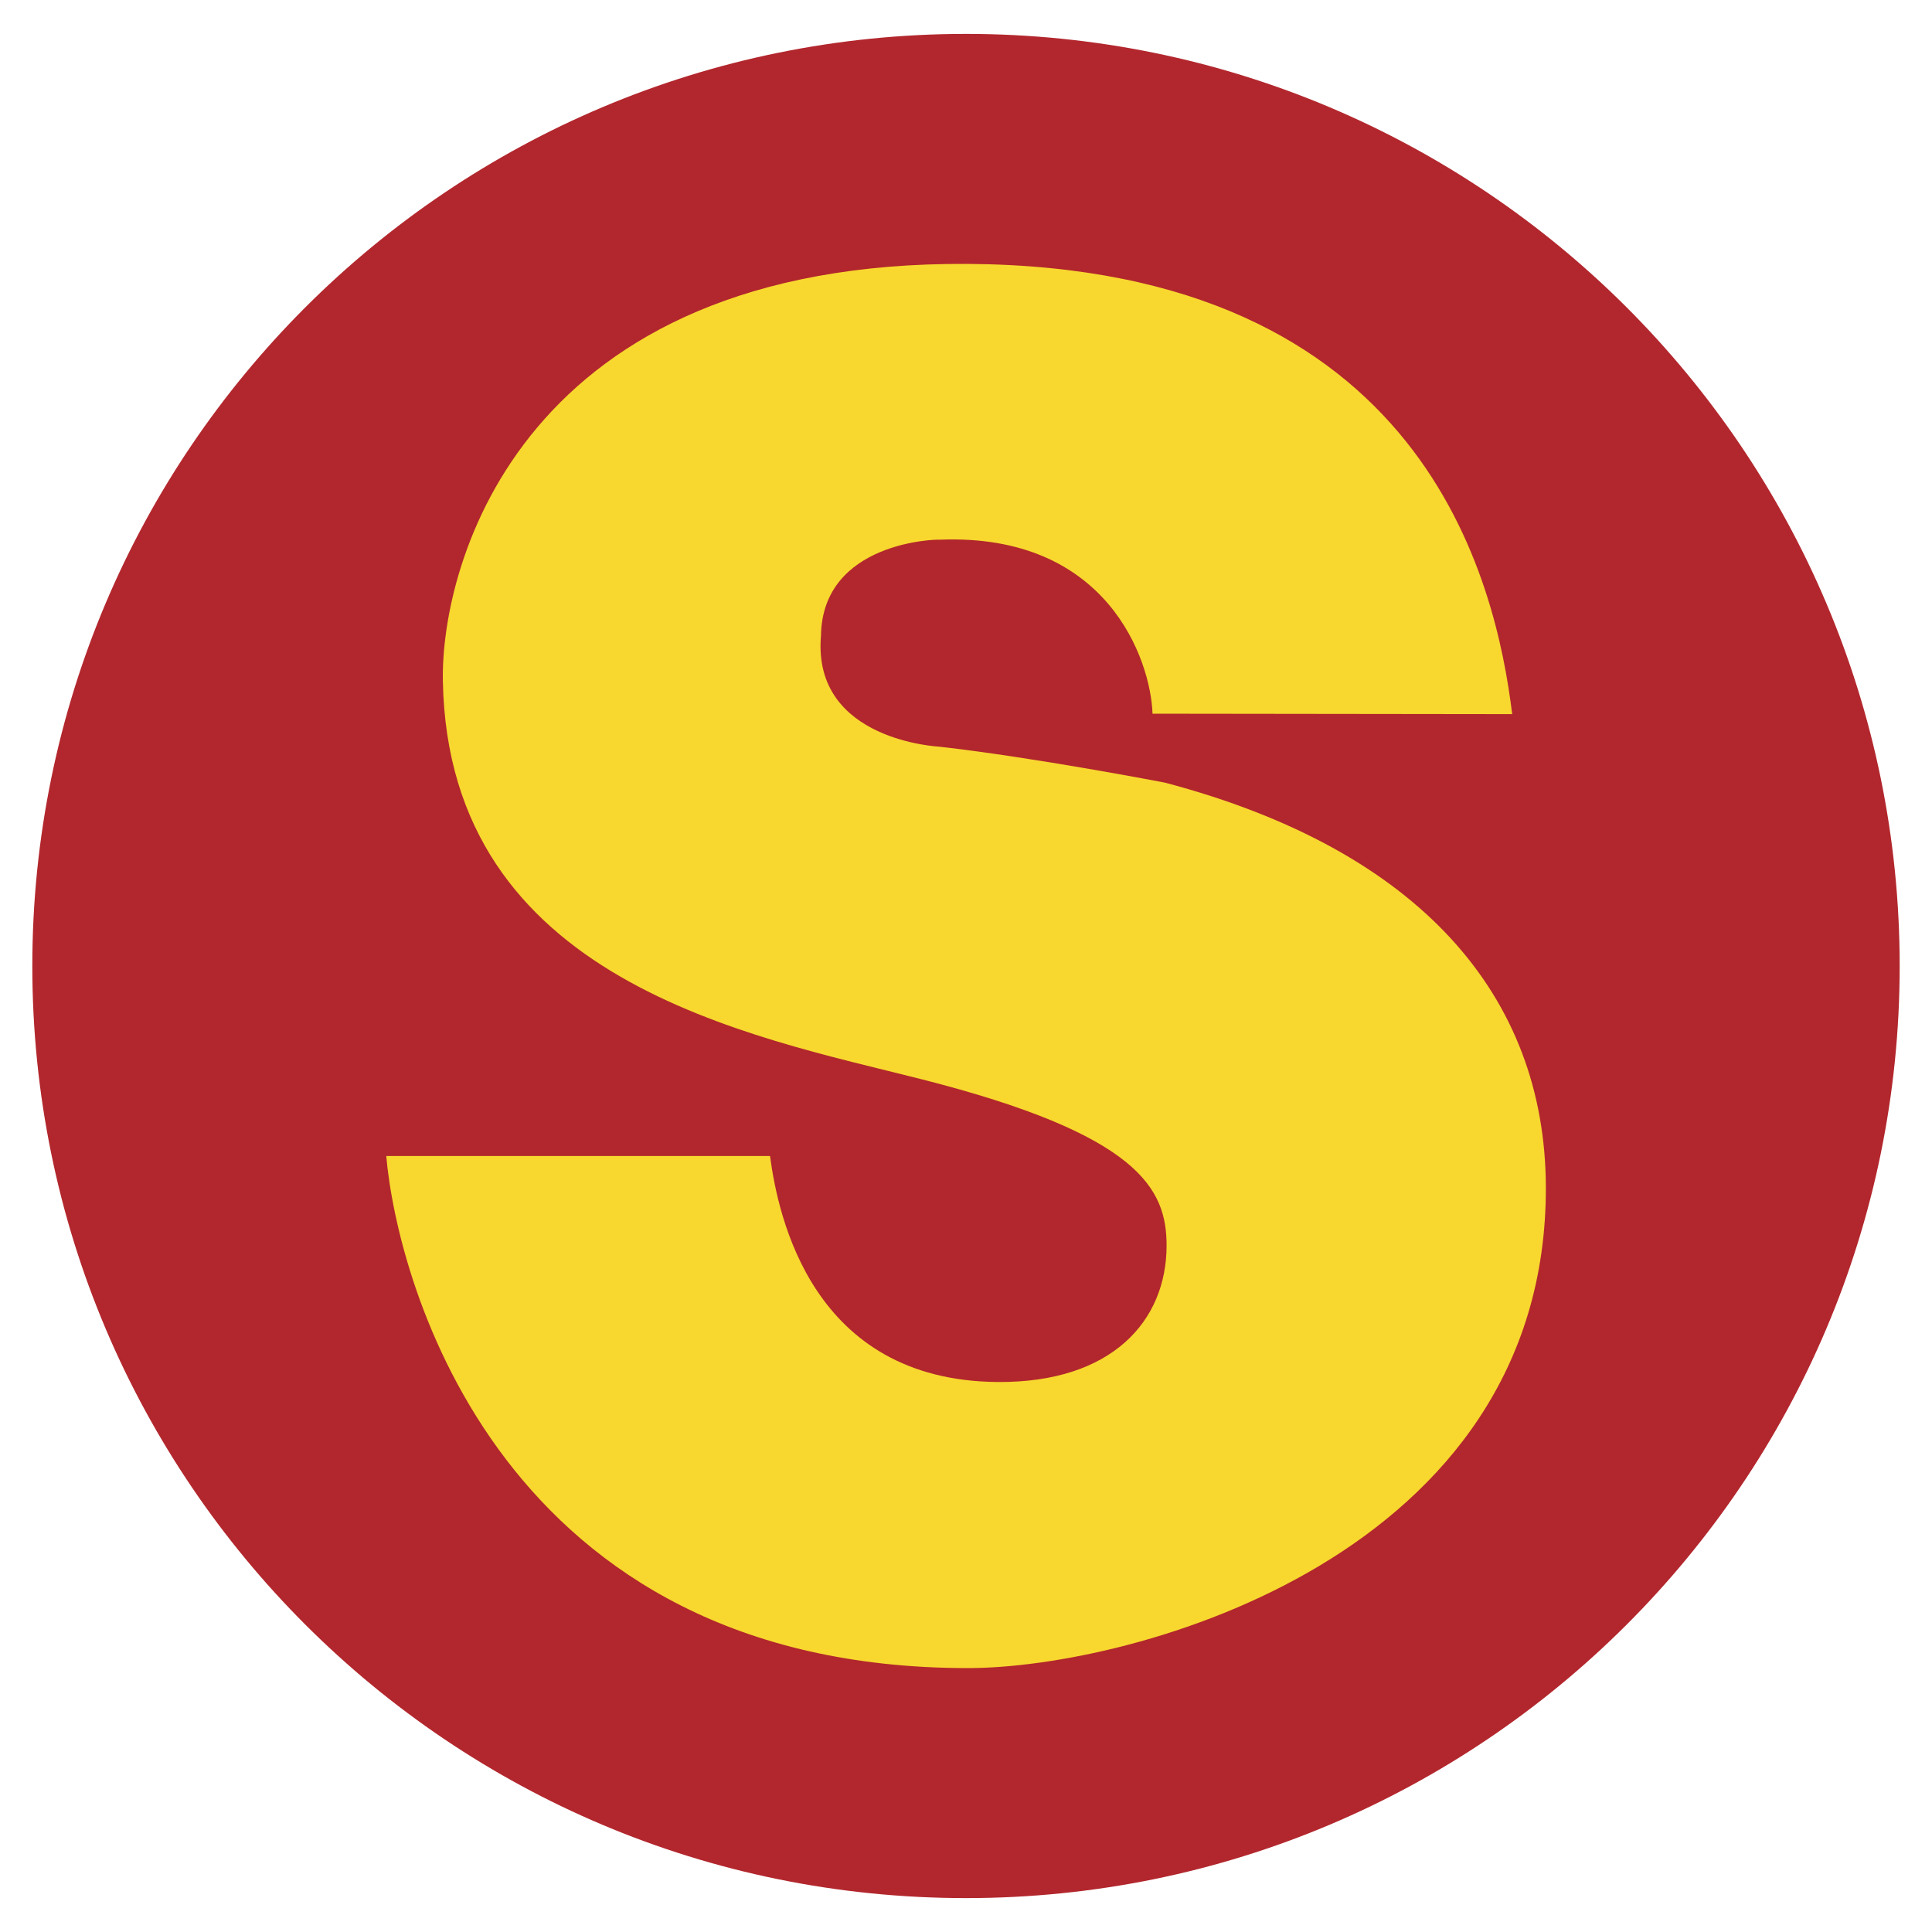
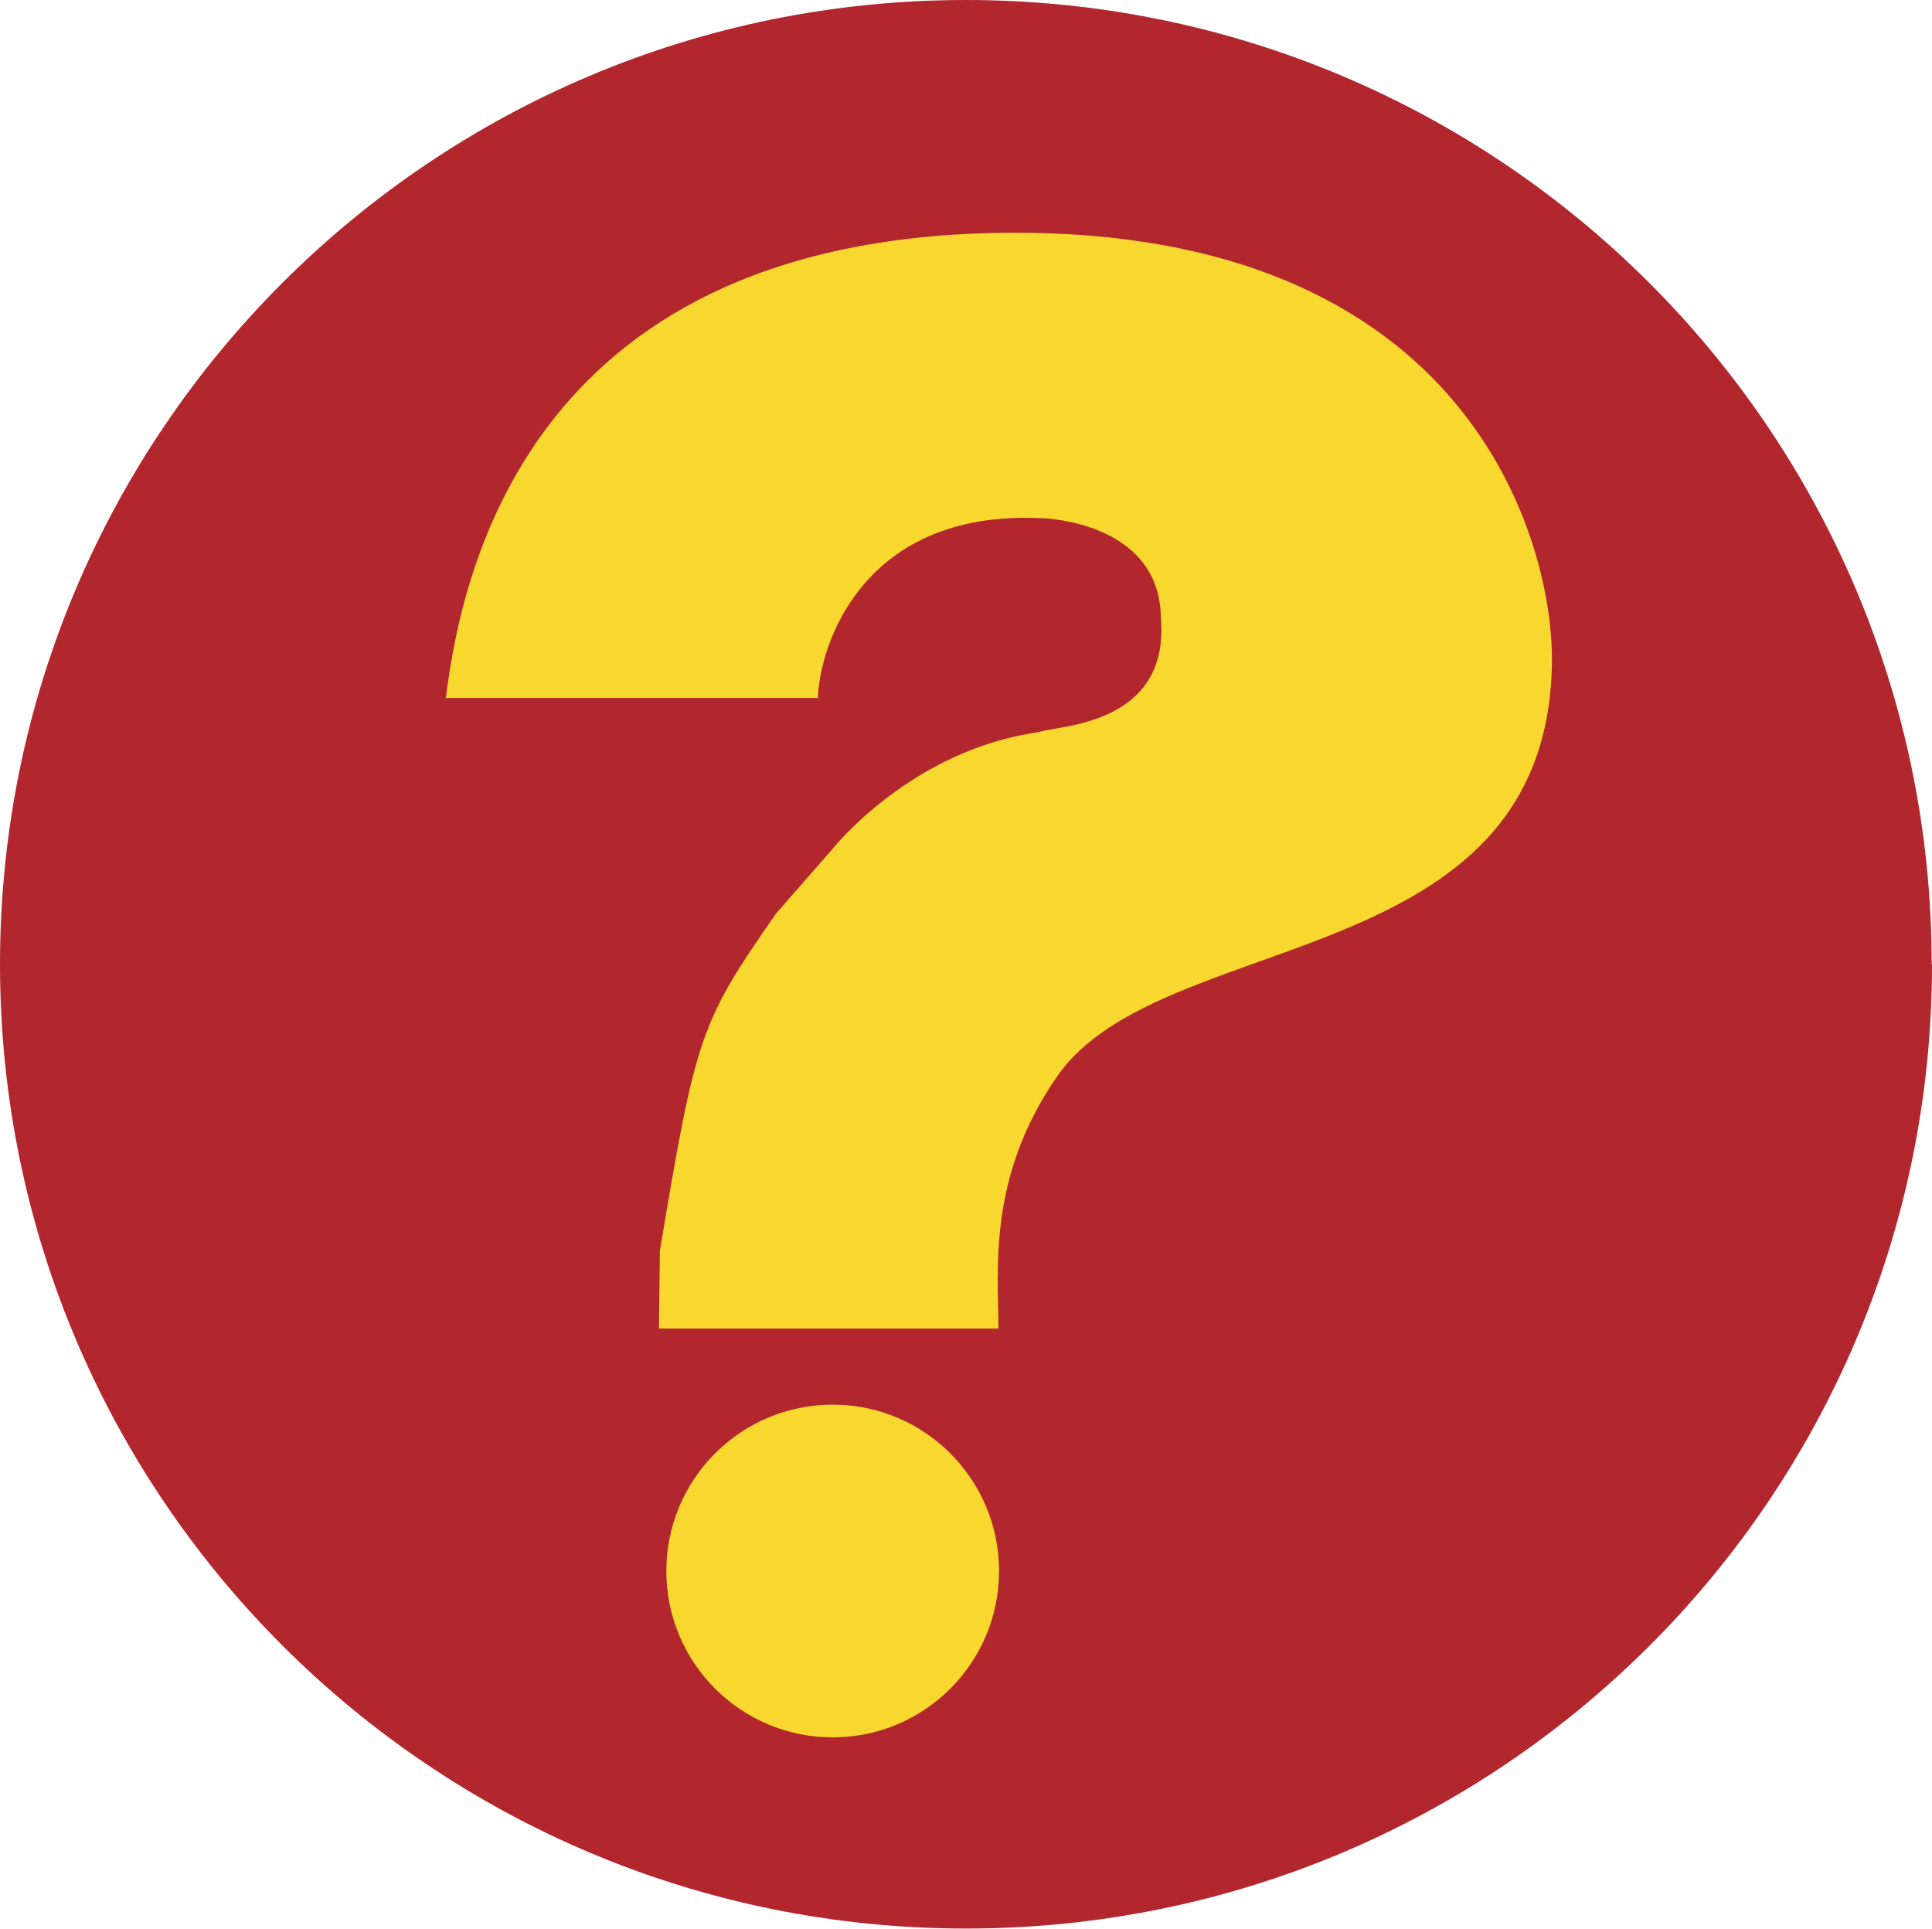
- <svg xmlns="http://www.w3.org/2000/svg" width="62px" height="62px" viewBox="540 13 62 62" version="1.1">
-   <g id="Straeto" stroke="none" stroke-width="1" fill="none" fill-rule="evenodd" transform="translate(541, 14)">
-     <path d="M0.037,30 C0.037,13.479 13.452,0.088 29.999,0.088 C46.548,0.088 59.963,13.479 59.963,30 C59.963,46.52 46.548,59.912 29.999,59.912 C13.452,59.912 0.037,46.52 0.037,30" id="Hringur" fill="#B2272D" />
-     <path d="M36.389,24.117 C44.595,26.286 48.58,30.982 48.608,37.068 C48.66,48.946 35.335,52.531 30.065,52.531 C15.08,52.531 11.743,40.166 11.392,36.063 L11.394,36.098 L23.711,36.098 C23.97,38.039 25.06,43.301 31.011,43.35 C34.685,43.379 36.437,41.388 36.437,38.97 C36.437,37.147 35.561,35.408 28.565,33.632 C23.085,32.24 13.39,30.494 13.212,20.855 C13.142,17.068 15.767,7.373 30.065,7.469 C44.746,7.569 47.008,17.703 47.528,21.917 L35.986,21.903 C35.928,20.186 34.543,16.098 29.147,16.32 C29.109,16.303 25.386,16.364 25.346,19.407 C25.057,22.805 29.217,22.963 29.135,22.961 C32.199,23.306 36.389,24.117 36.389,24.117" id="S" fill="#F8D72F" />
+ <svg xmlns="http://www.w3.org/2000/svg" id="Layer_1" data-name="Layer 1" viewBox="0 0 59.93 59.82">
+   <defs>
+     <style>
+       .cls-1, .cls-2 {
+         fill: #f8d72f;
+       }
+ 
+       .cls-2, .cls-3 {
+         fill-rule: evenodd;
+       }
+ 
+       .cls-3 {
+         fill: #b2272d;
+       }
+     </style>
+   </defs>
+   <g id="Straeto">
+     <path id="Hringur" class="cls-3" d="m59.93,29.91c0,16.52-13.41,29.91-29.96,29.91S0,46.43,0,29.91C0,13.39,13.41,0,29.96,0s29.96,13.39,29.96,29.91" />
+     <path id="S" class="cls-2" d="m25.81,26.35s2.42-3.08,6.41-3.64c.51-.21,4.08-.16,3.79-3.55-.04-3.04-3.76-3.1-3.8-3.09-5.4-.22-6.78,3.87-6.84,5.58h-11.54c.52-4.2,2.78-14.33,17.46-14.43,14.3-.1,16.92,9.6,16.85,13.39-.18,9.64-12.14,8.13-15.35,12.78-2.17,3.14-1.82,5.99-1.82,7.82h-10.53l.03-2.42c1.12-6.7,1.25-7.07,3.6-10.45" />
  </g>
+   <circle class="cls-1" cx="25.83" cy="48.73" r="5.16" />
</svg>
